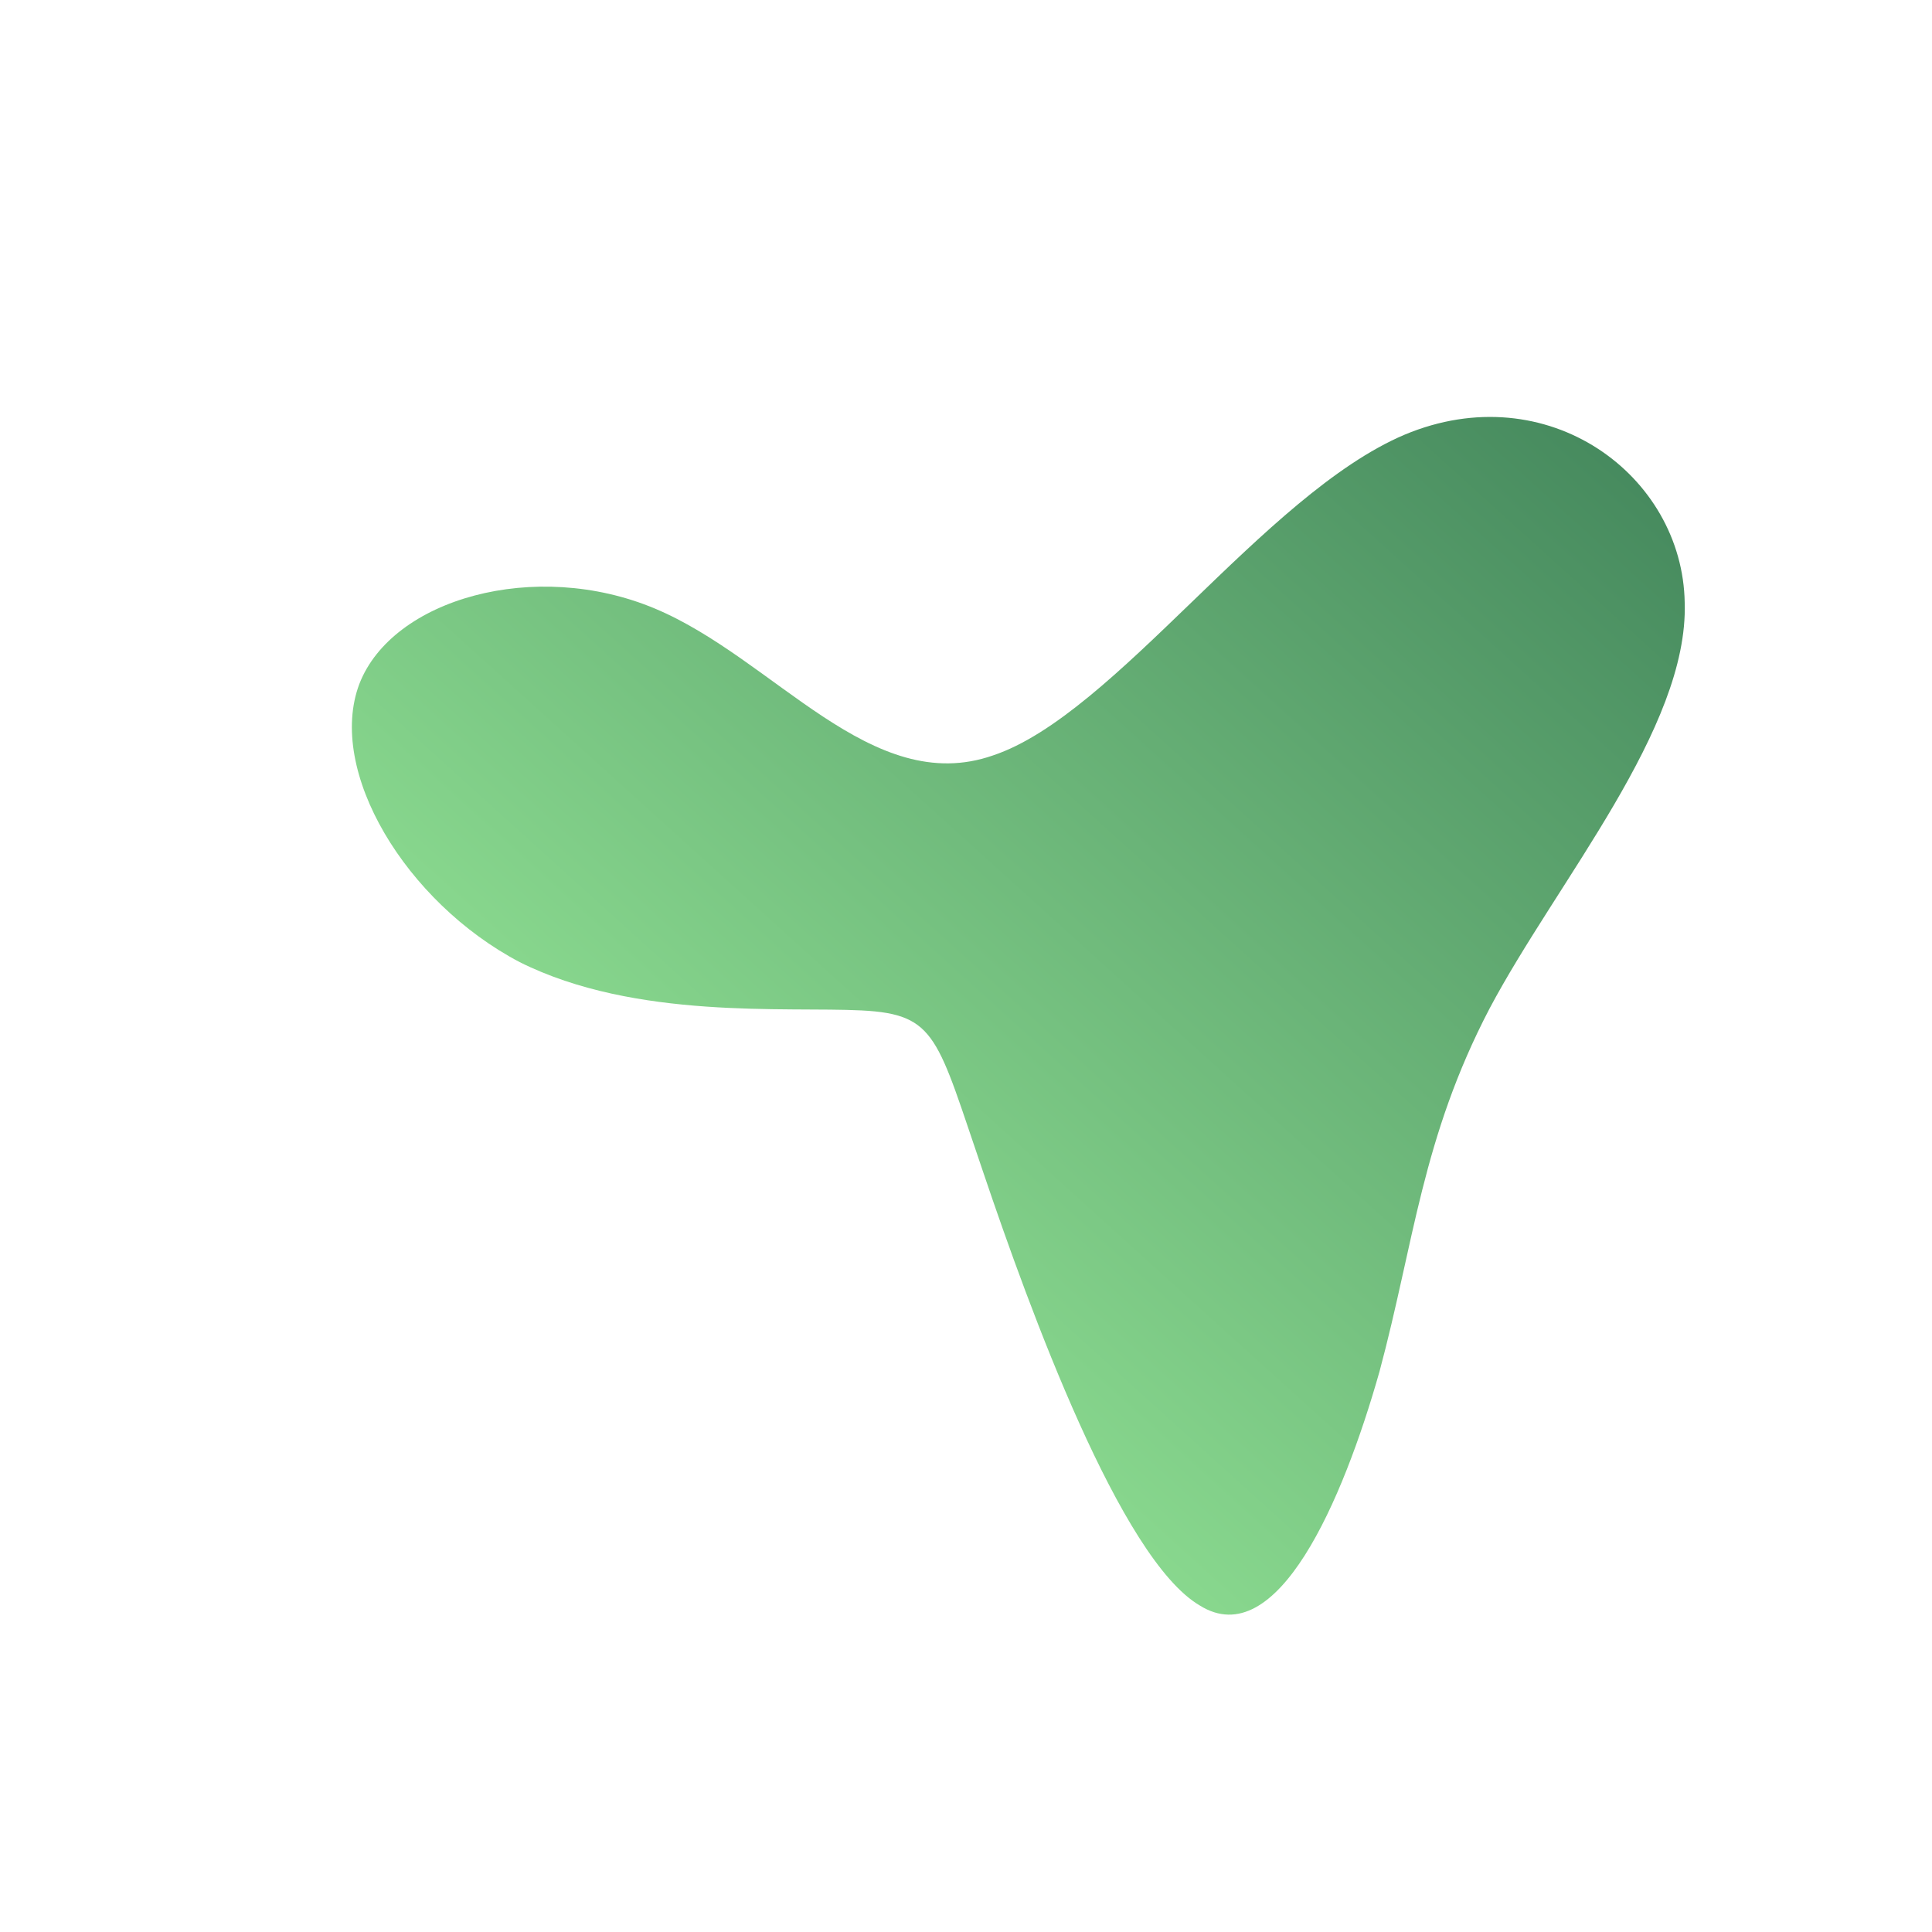
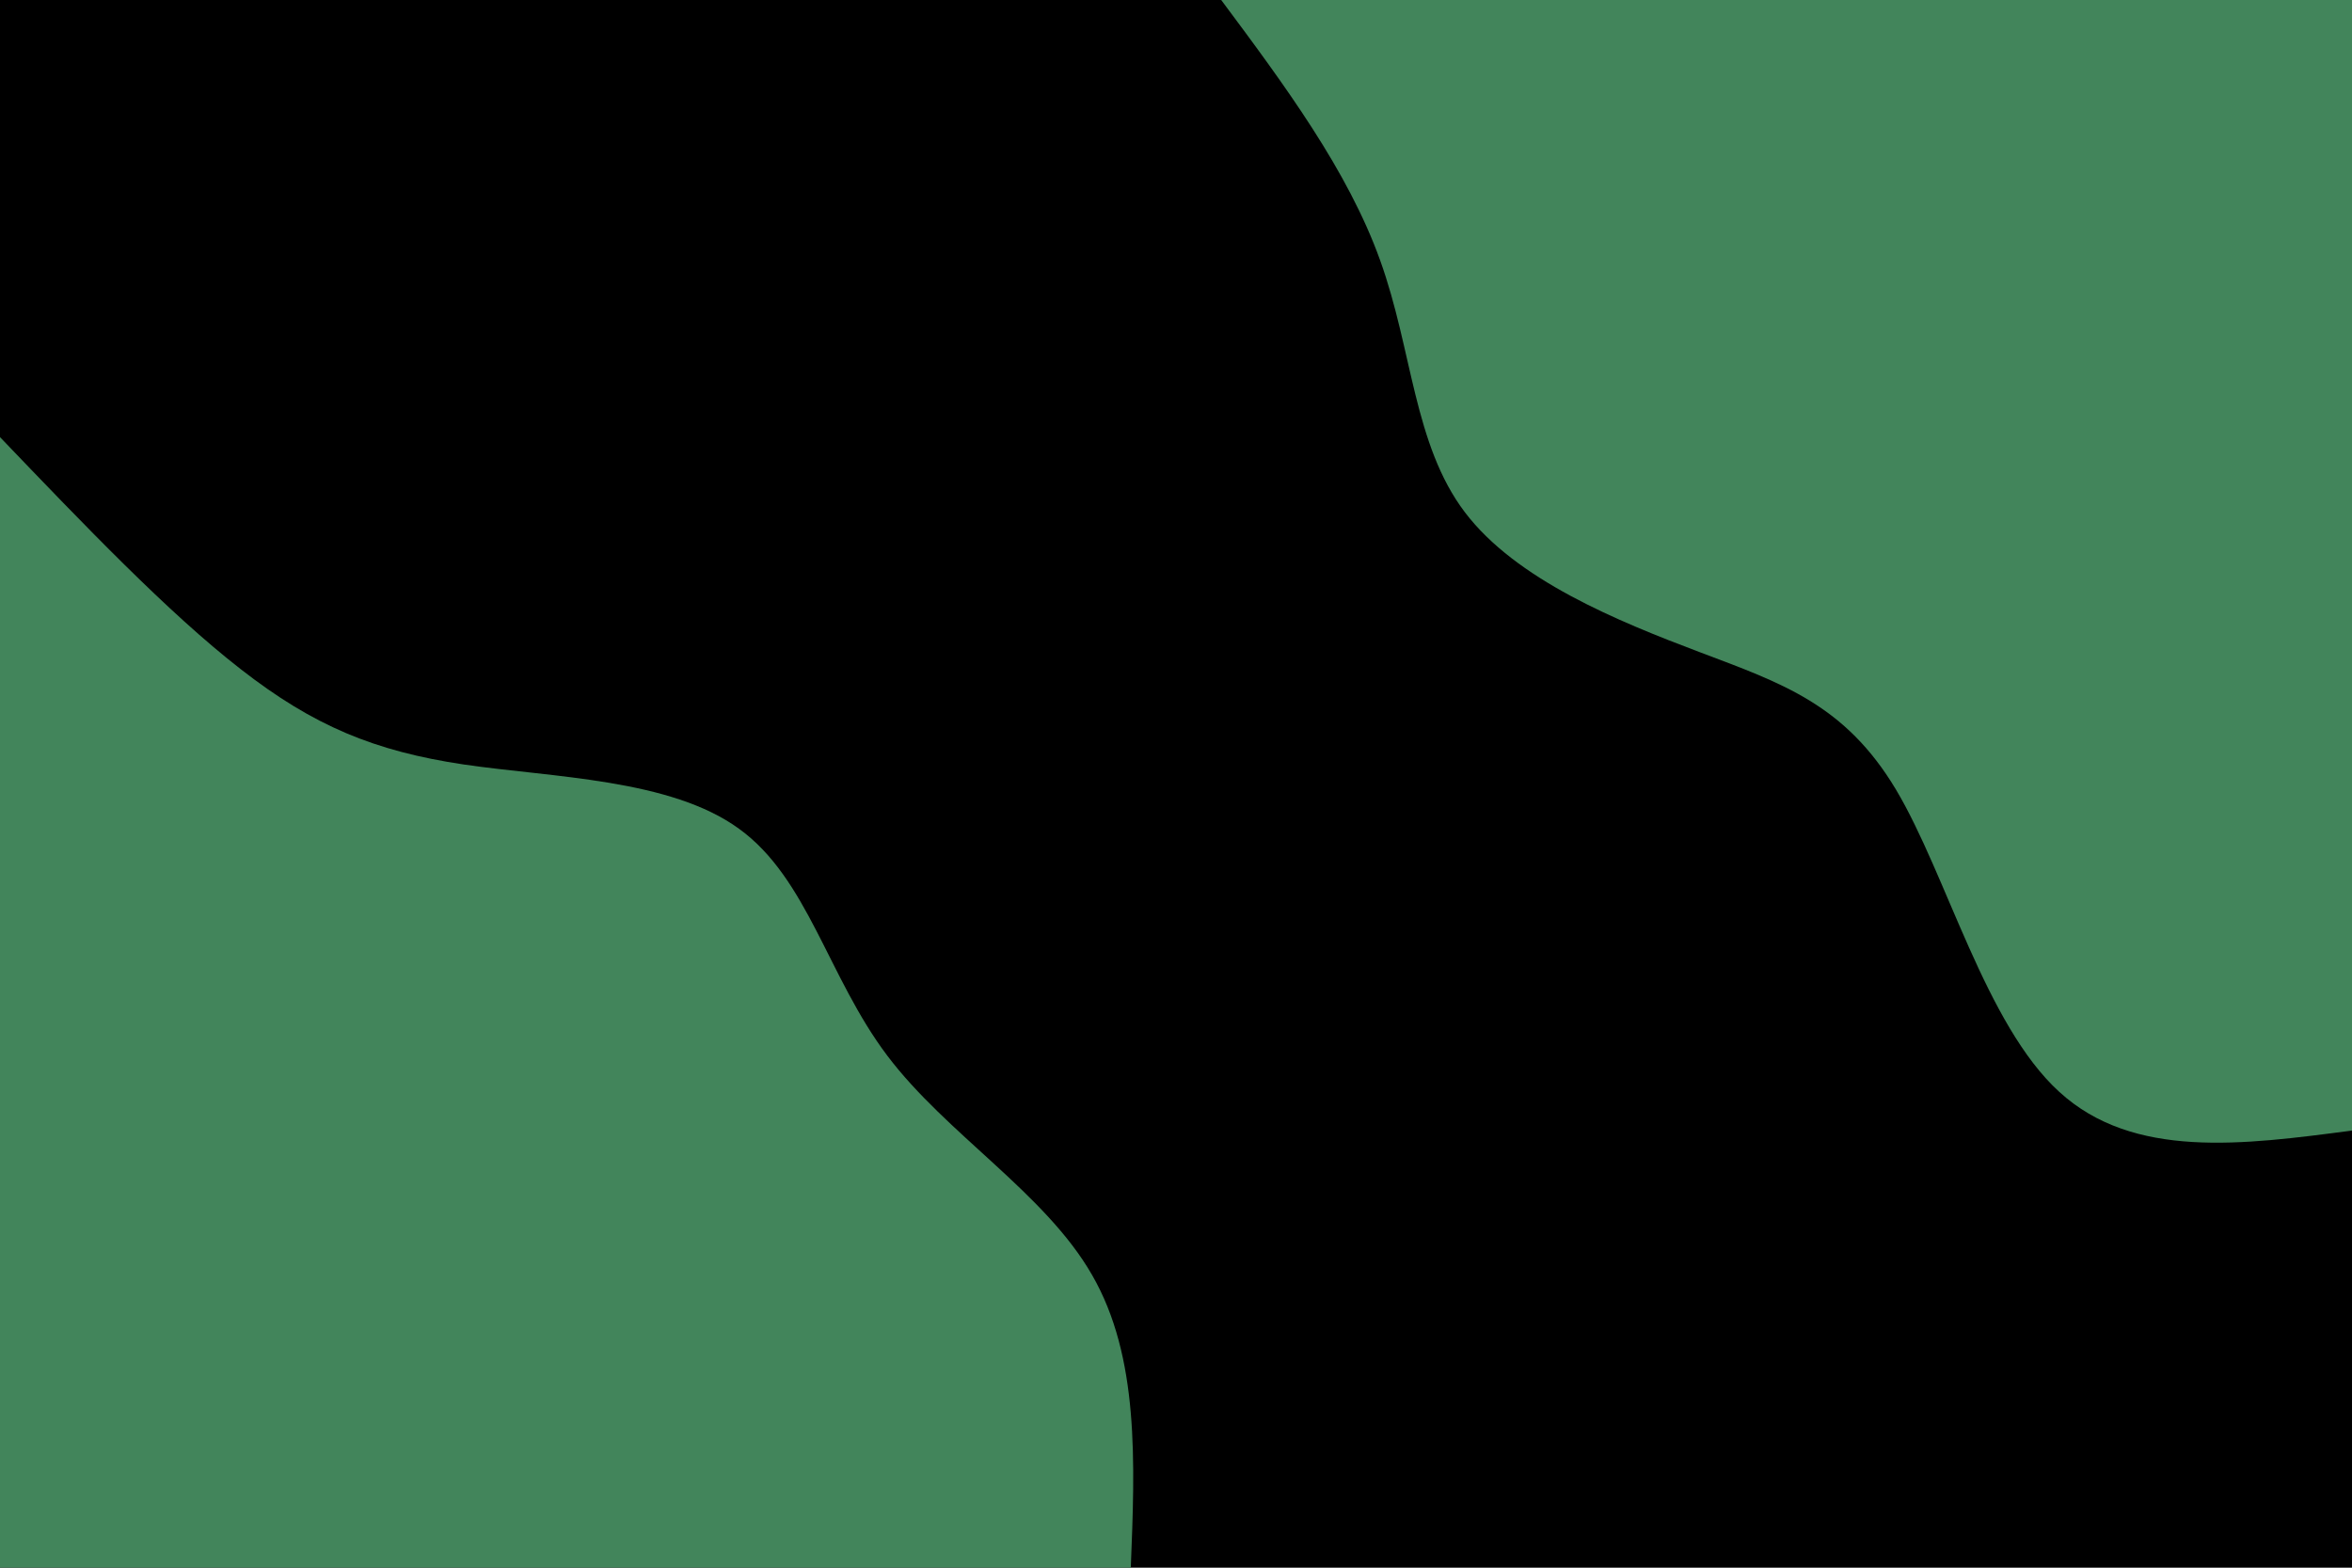
- <svg xmlns="http://www.w3.org/2000/svg" id="sw-js-blob-svg" viewBox="0 0 100 100" version="1.1">
+ <svg xmlns="http://www.w3.org/2000/svg" id="visual" viewBox="0 0 900 600" width="900" height="600" version="1.1">
+   <rect x="0" y="0" width="900" height="600" fill="#000000" />
  <defs>
-     <linearGradient id="sw-gradient" x1="0" x2="1" y1="1" y2="0">
-       <stop id="stop1" stop-color="rgba(169.735, 255, 166.016, 1)" offset="0%" />
-       <stop id="stop2" stop-color="rgba(66, 133, 91, 1)" offset="100%" />
+     <linearGradient id="grad1_0" x1="33.3%" y1="0%" x2="100%" y2="100%">
+       <stop offset="20%" stop-color="#000000" stop-opacity="1" />
+       <stop offset="80%" stop-color="#000000" stop-opacity="1" />
    </linearGradient>
  </defs>
-   <path fill="url(#sw-gradient)" d="M22.7,-27.5C30.1,-30.6,37.1,-25.4,37.2,-18.8C37.4,-12.3,30.6,-4.4,27.1,2.2C23.6,8.9,23.2,14.3,21.4,21C19.5,27.7,16.1,35.6,12.1,33.1C8,30.7,3.3,17.8,0.9,10.7C-1.5,3.7,-1.5,2.5,-5.4,2.3C-9.3,2.1,-17.1,2.8,-23.1,-0.2C-29,-3.3,-33.1,-10.1,-31.4,-14.6C-29.7,-19,-22.3,-21.1,-16.1,-18.5C-9.9,-15.9,-4.9,-8.7,1.4,-10.9C7.7,-13,15.4,-24.4,22.7,-27.5Z" width="100%" height="100%" transform="translate(50 50)" style="transition: all 0.3s ease 0s;" stroke-width="0" stroke="url(#sw-gradient)" />
+   <defs>
+     <linearGradient id="grad2_0" x1="0%" y1="0%" x2="66.7%" y2="100%">
+       <stop offset="20%" stop-color="#000000" stop-opacity="1" />
+       <stop offset="80%" stop-color="#000000" stop-opacity="1" />
+     </linearGradient>
+   </defs>
+   <g transform="translate(900, 0)">
+     <path d="M0 432.7C-41.8 438.2 -83.7 443.8 -112 417.9C-140.3 392.1 -155 334.9 -174.5 302.2C-194 269.6 -218.1 261.5 -249.6 249.6C-281.1 237.7 -319.9 221.9 -339.5 196C-359.1 170.1 -359.5 134 -371.9 99.6C-384.2 65.3 -408.4 32.6 -432.7 0L0 0Z" fill="#42855B" />
+   </g>
+   <g transform="translate(0, 600)">
+     <path d="M0 -432.7C32.2 -399.1 64.3 -365.5 92.1 -343.9C119.9 -322.2 143.3 -312.5 177.5 -307.4C211.7 -302.4 256.6 -301.9 282.8 -282.8C309.1 -263.8 316.8 -226.1 339.5 -196C362.2 -165.9 399.9 -143.4 417.9 -112C436 -80.6 434.3 -40.3 432.7 0L0 0Z" fill="#42855B" />
+   </g>
</svg>
